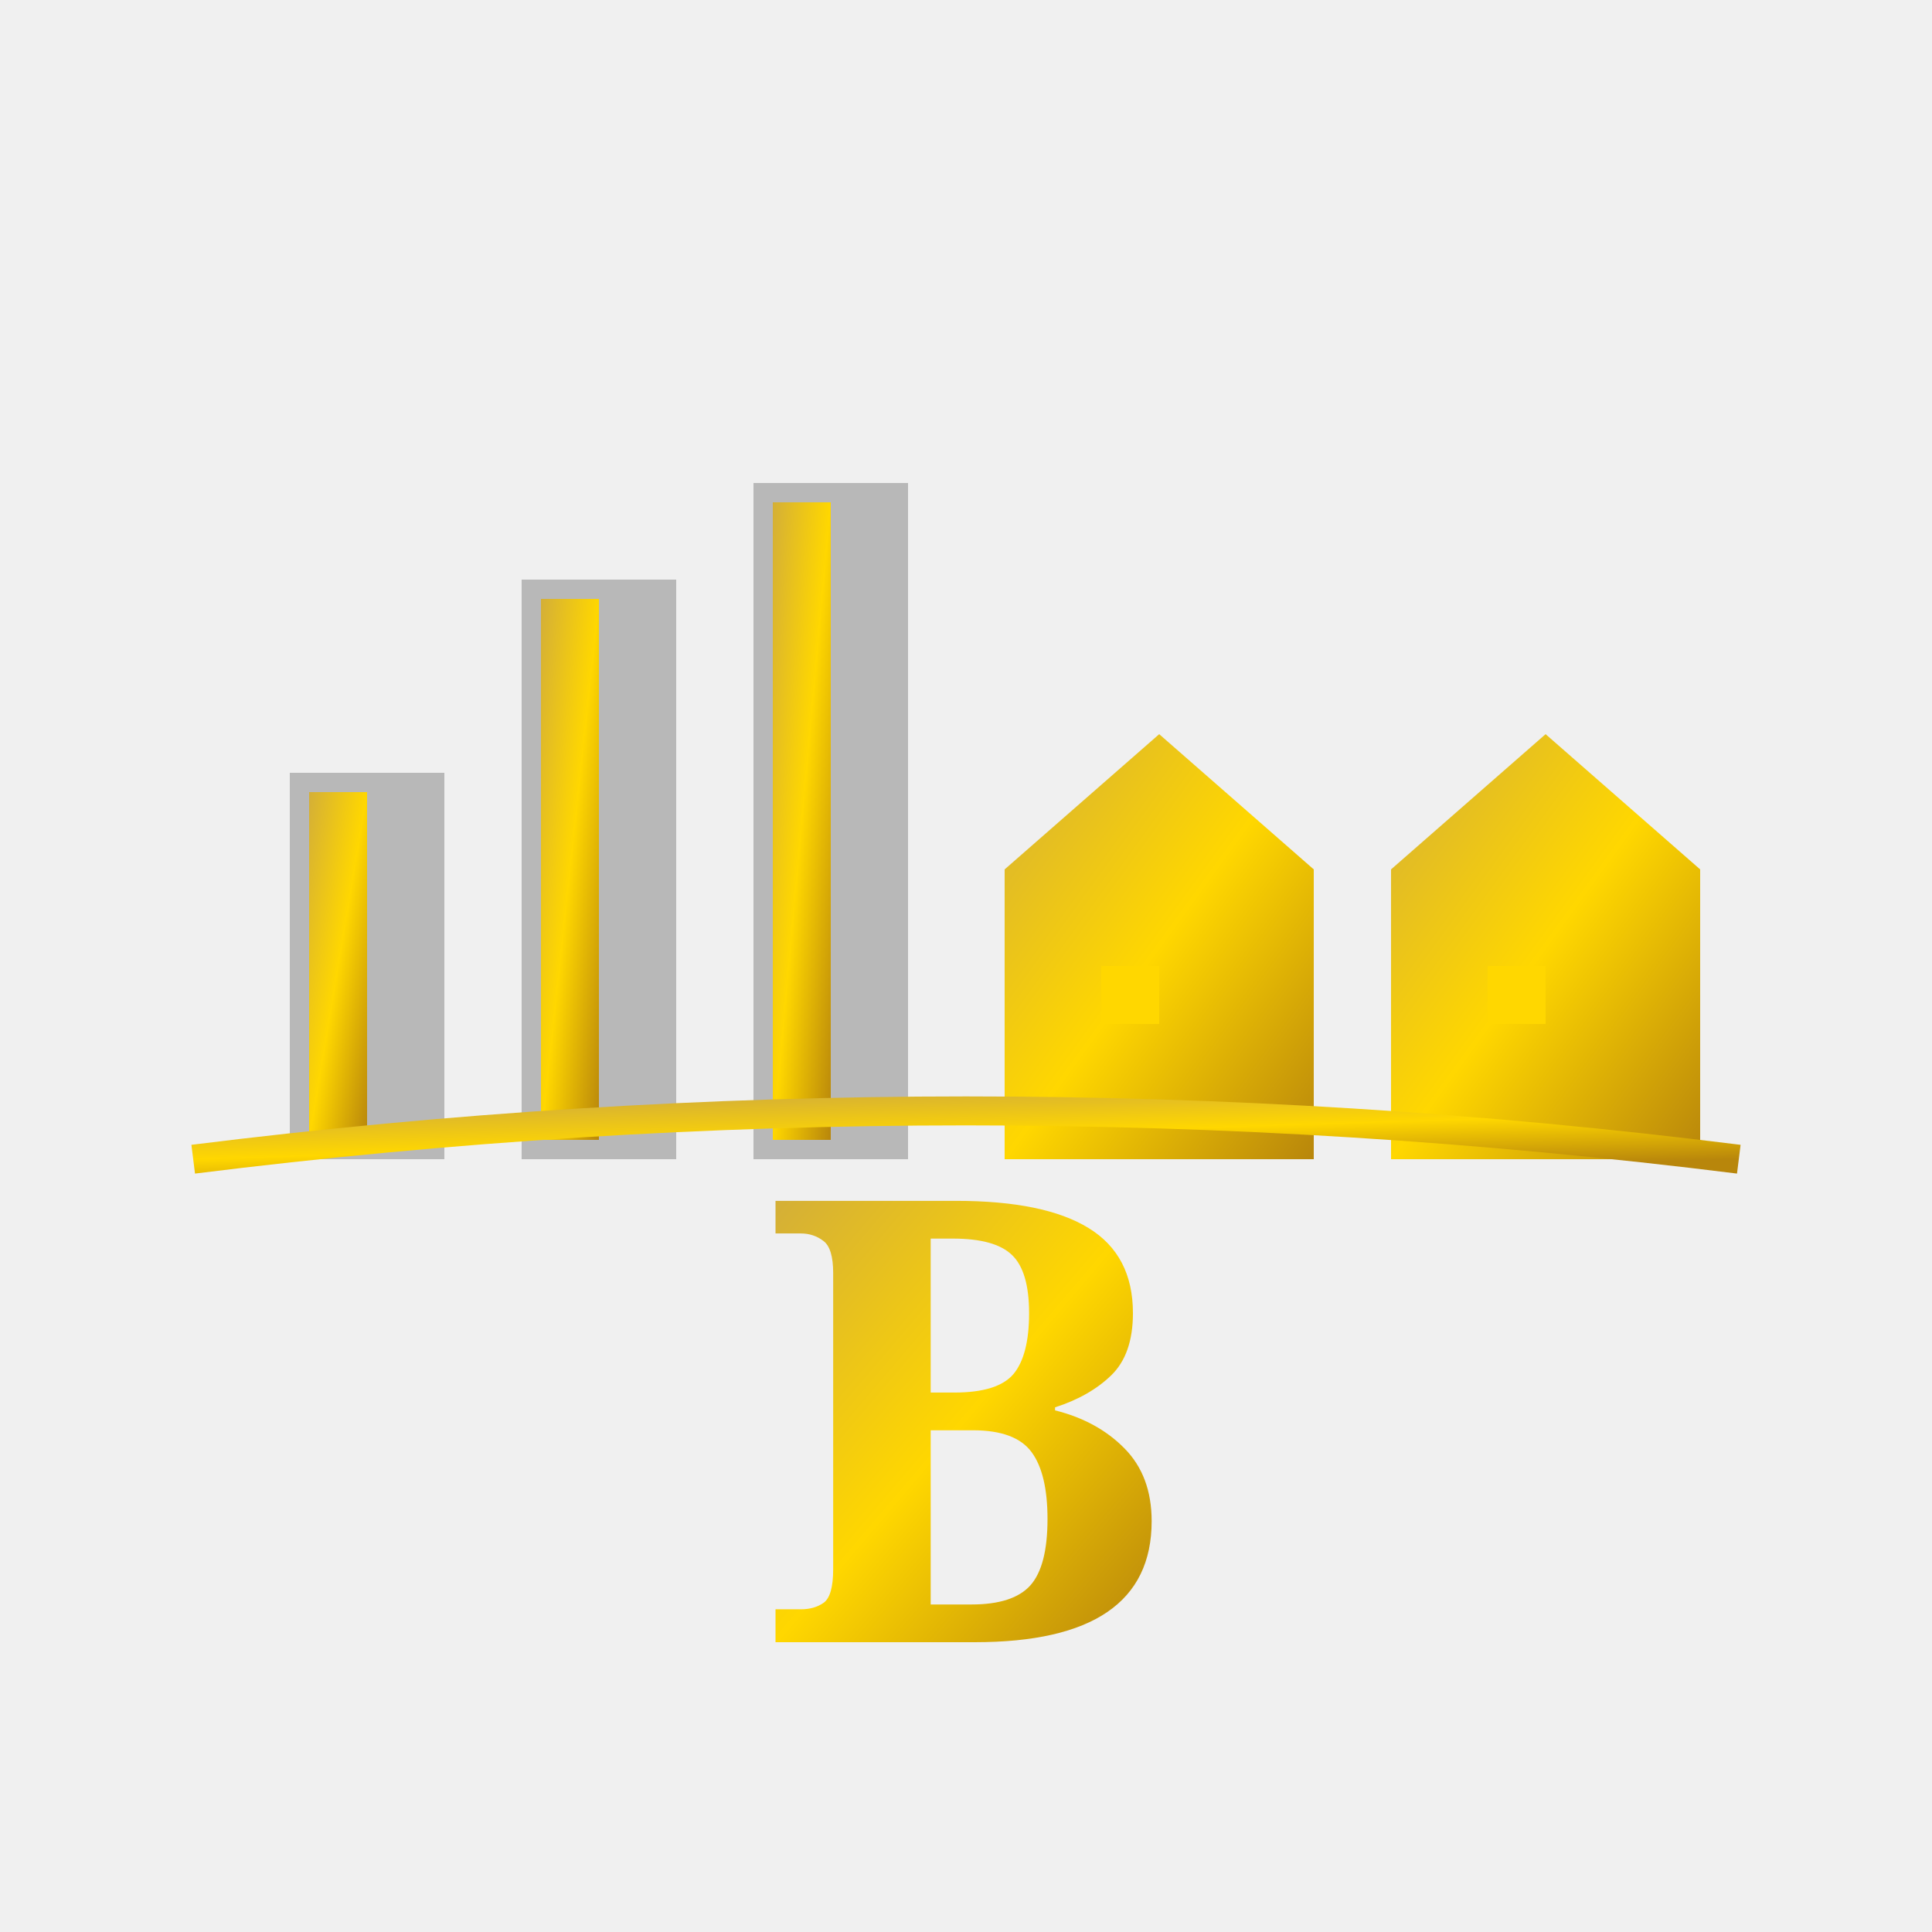
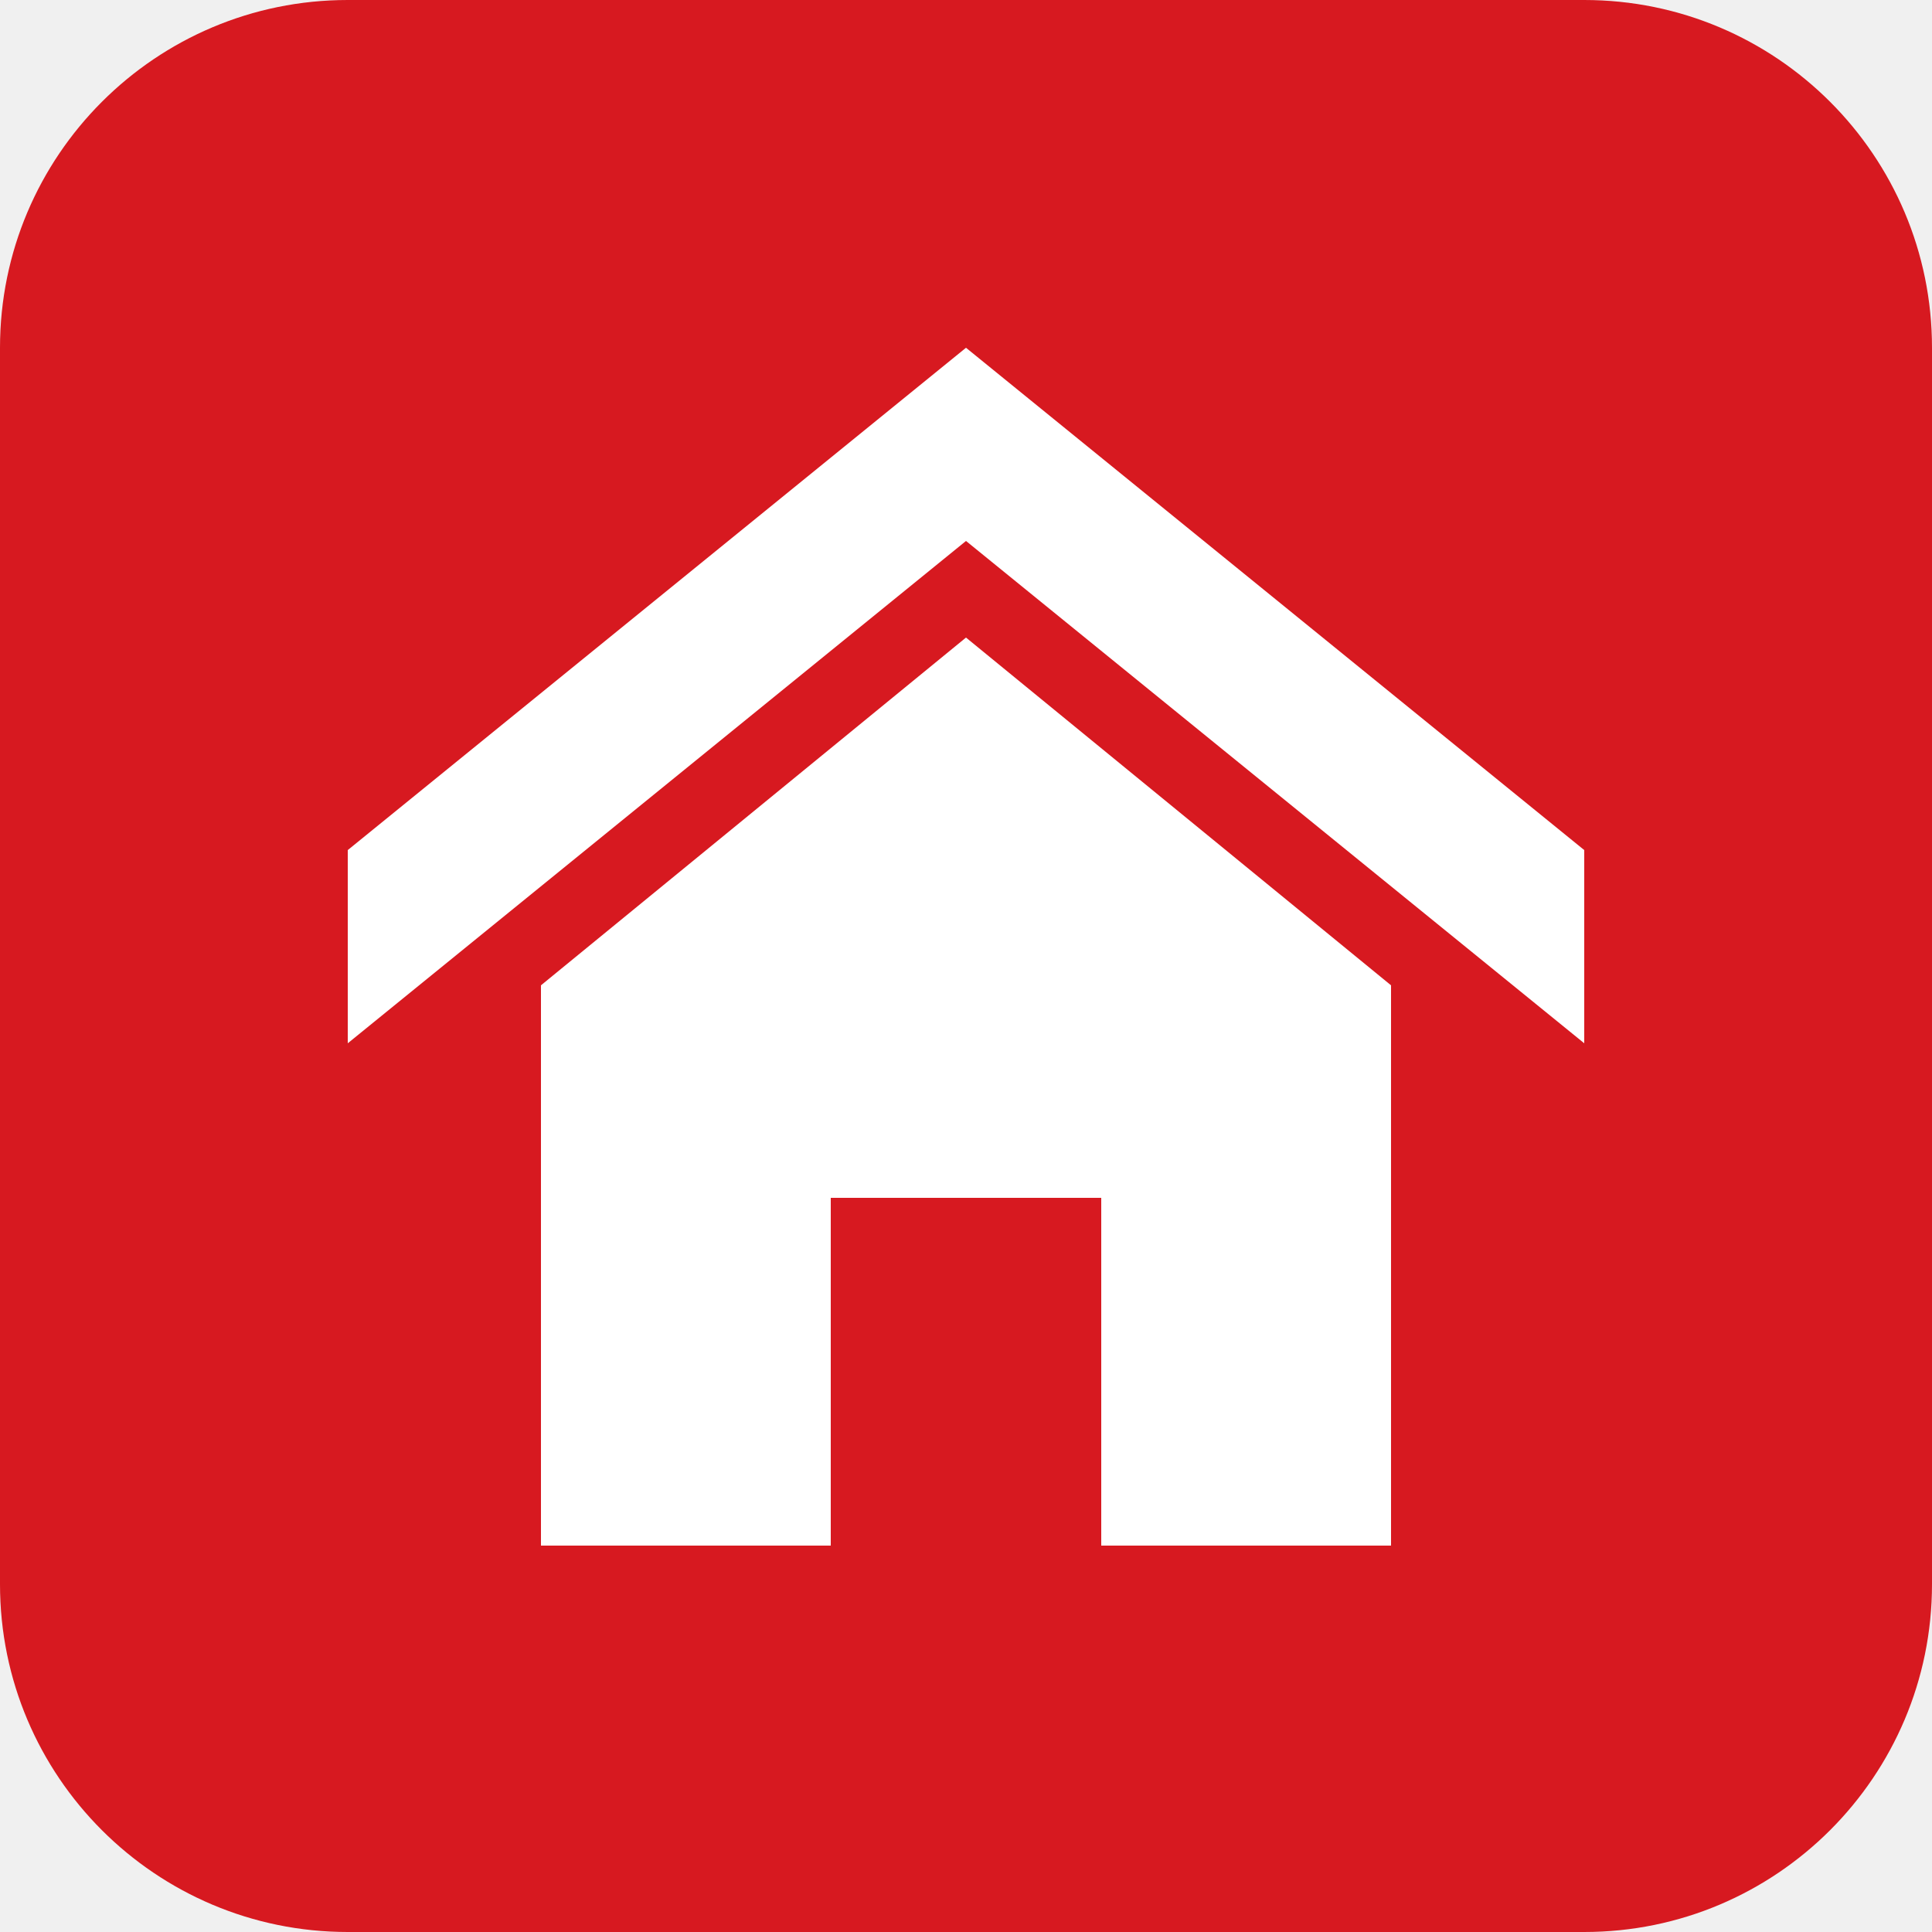
- <svg xmlns="http://www.w3.org/2000/svg" viewBox="0 0 100 100" width="100" height="100">
-   <defs>
-     <linearGradient id="goldGrad" x1="0%" y1="0%" x2="100%" y2="100%">
-       <stop offset="0%" style="stop-color:#D4AF37" />
-       <stop offset="50%" style="stop-color:#FFD700" />
-       <stop offset="100%" style="stop-color:#B8860B" />
-     </linearGradient>
-   </defs>
-   <rect x="15" y="40" width="8" height="20" fill="#B8B8B8" />
-   <rect x="16" y="41" width="3" height="18" fill="url(#goldGrad)" />
-   <rect x="27" y="30" width="8" height="30" fill="#B8B8B8" />
-   <rect x="28" y="31" width="3" height="28" fill="url(#goldGrad)" />
-   <rect x="39" y="25" width="8" height="35" fill="#B8B8B8" />
-   <rect x="40" y="26" width="3" height="33" fill="url(#goldGrad)" />
-   <path d="M 52 45 L 60 38 L 68 45 L 68 60 L 52 60 Z" fill="url(#goldGrad)" />
-   <rect x="57" y="50" width="3" height="3" fill="#FFD700" />
-   <path d="M 72 45 L 80 38 L 88 45 L 88 60 L 72 60 Z" fill="url(#goldGrad)" />
-   <rect x="77" y="50" width="3" height="3" fill="#FFD700" />
-   <path d="M 10 60 Q 50 55, 90 60" stroke="url(#goldGrad)" stroke-width="1.5" fill="none" />
-   <text x="50" y="85" font-family="Georgia, serif" font-size="32" font-weight="bold" fill="url(#goldGrad)" text-anchor="middle">B</text>
+ <svg xmlns="http://www.w3.org/2000/svg" viewBox="0 0 100 100" role="img" aria-label="The Ganga City">
+   <rect width="100" height="100" rx="18" fill="#d71920" />
+   <path d="M50 18 82 44v10L50 28 18 54V44L50 18Z" fill="#fff" />
+   <path d="M28 51 50 33l22 18v29H57V62H43v18H28V51Z" fill="#fff" />
+   <path d="M43 80V62h14v18" fill="#d71920" />
</svg>
